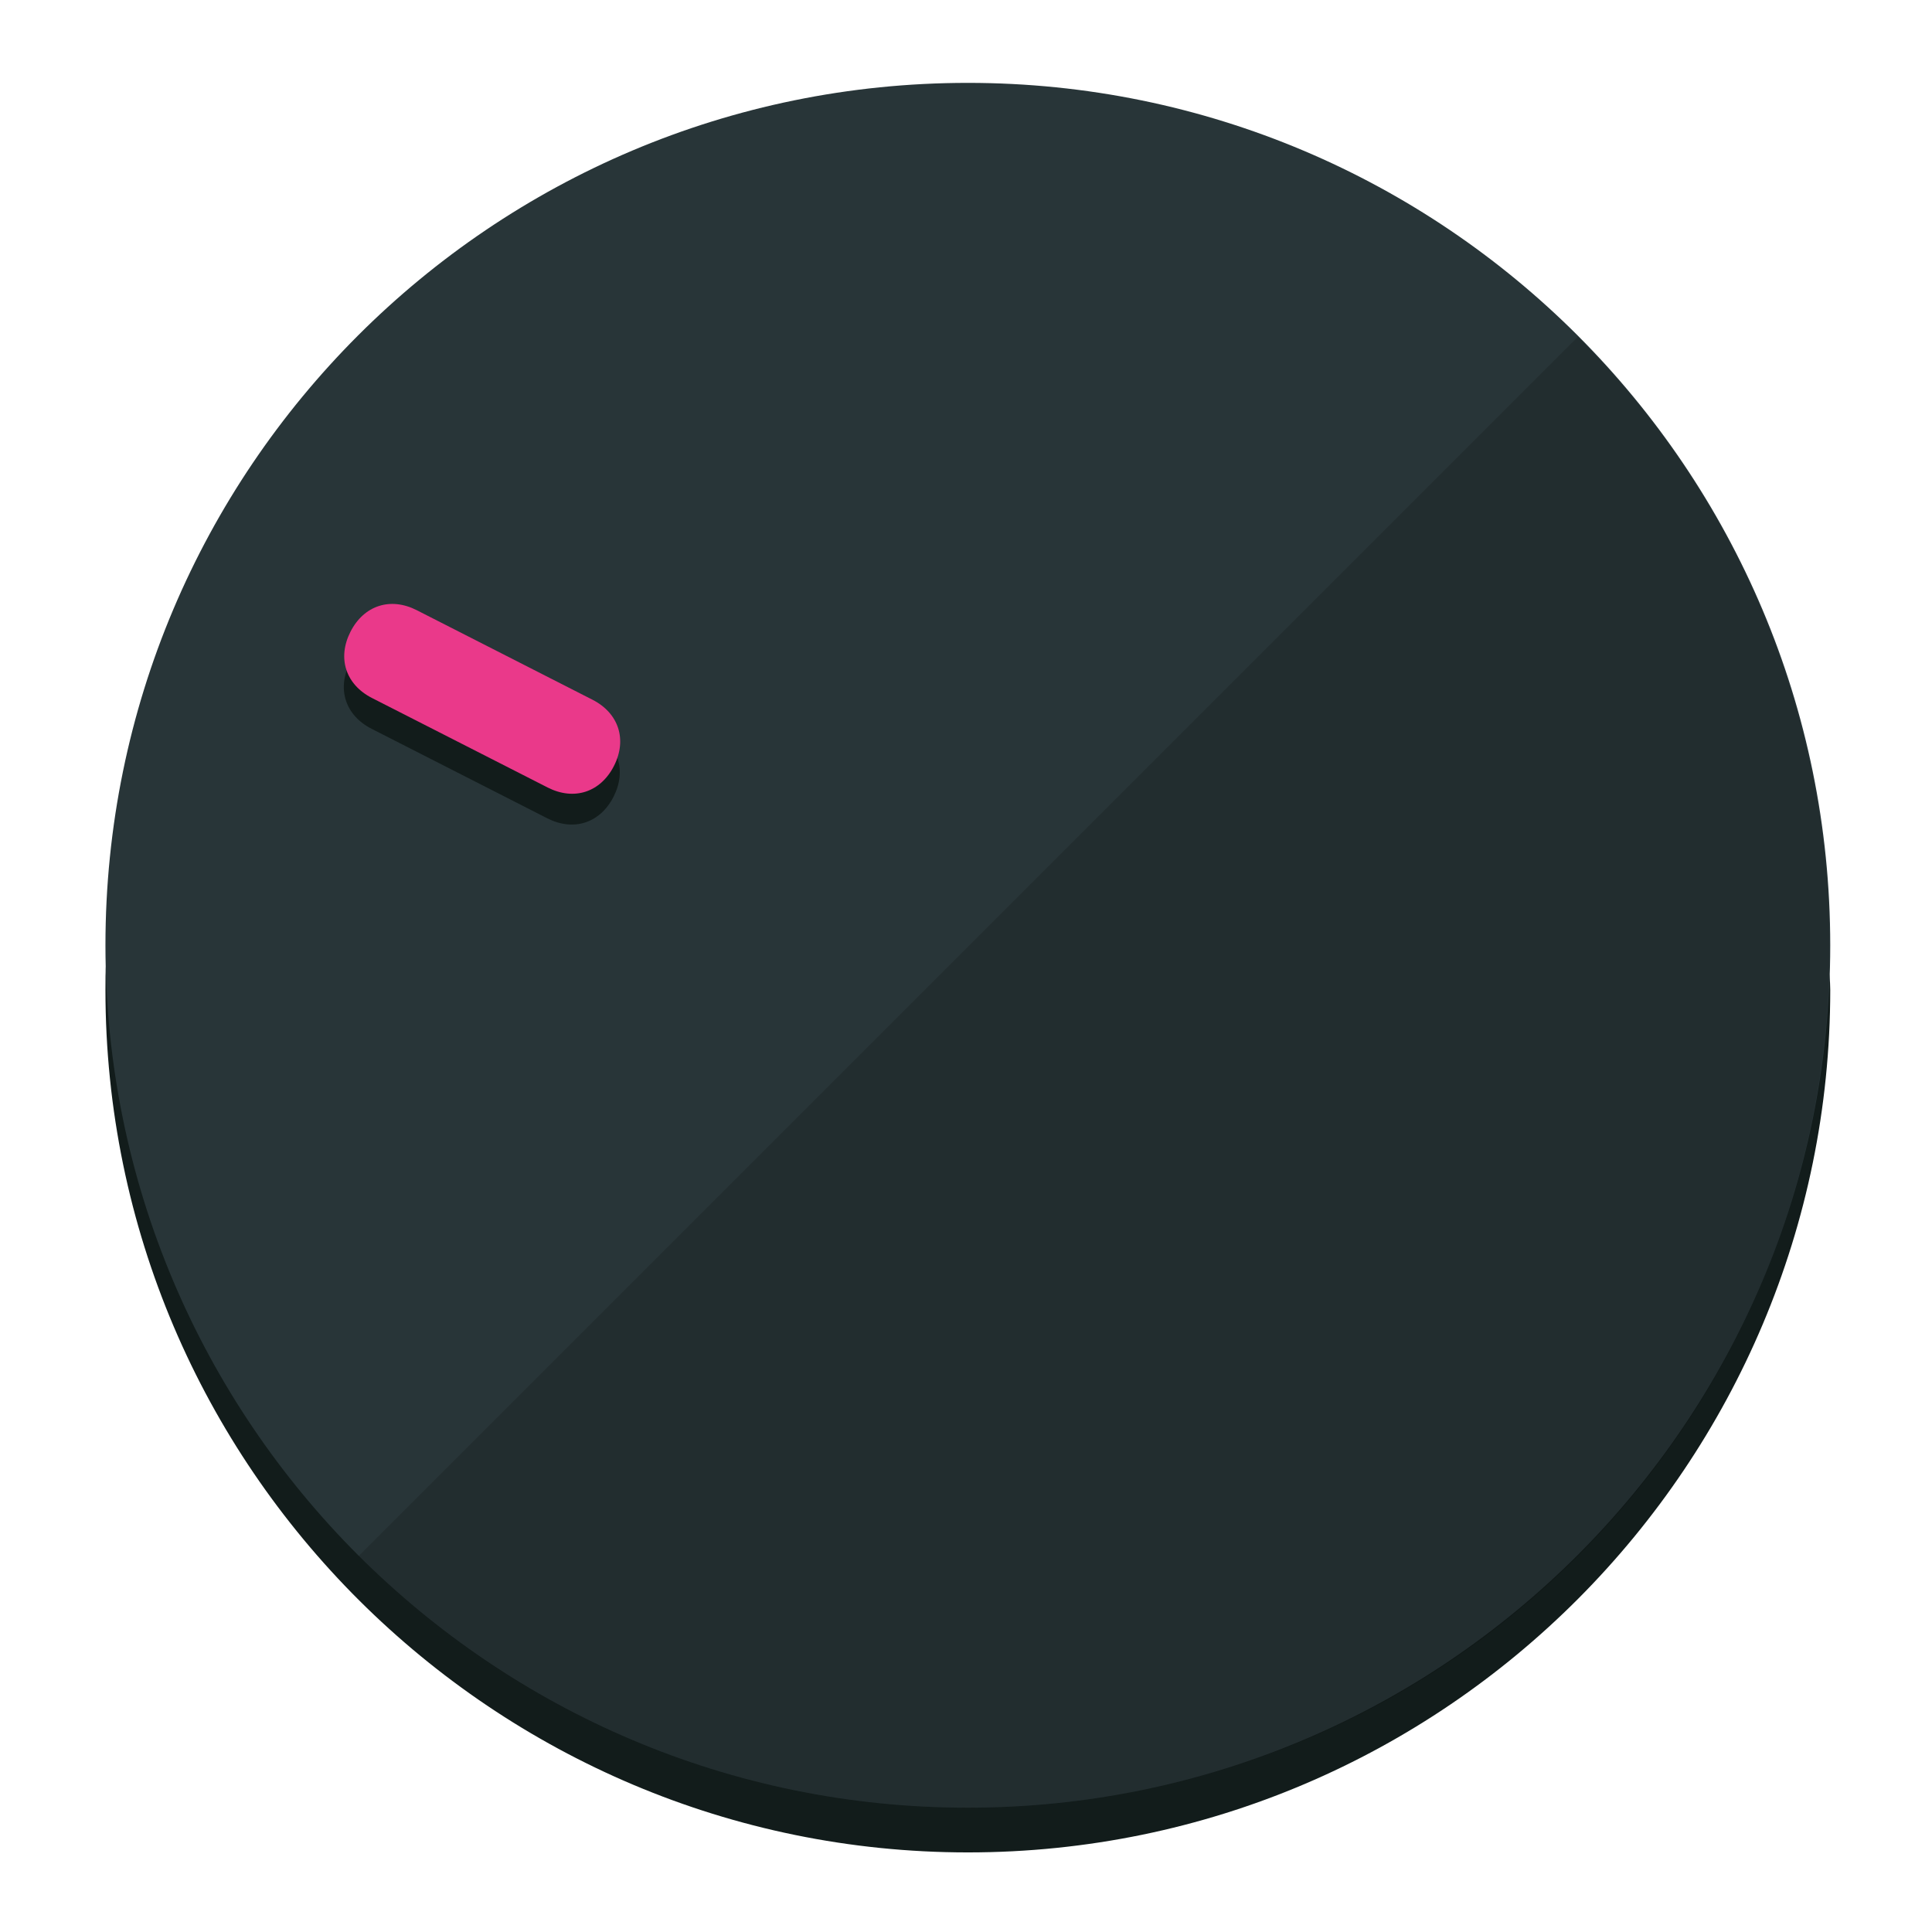
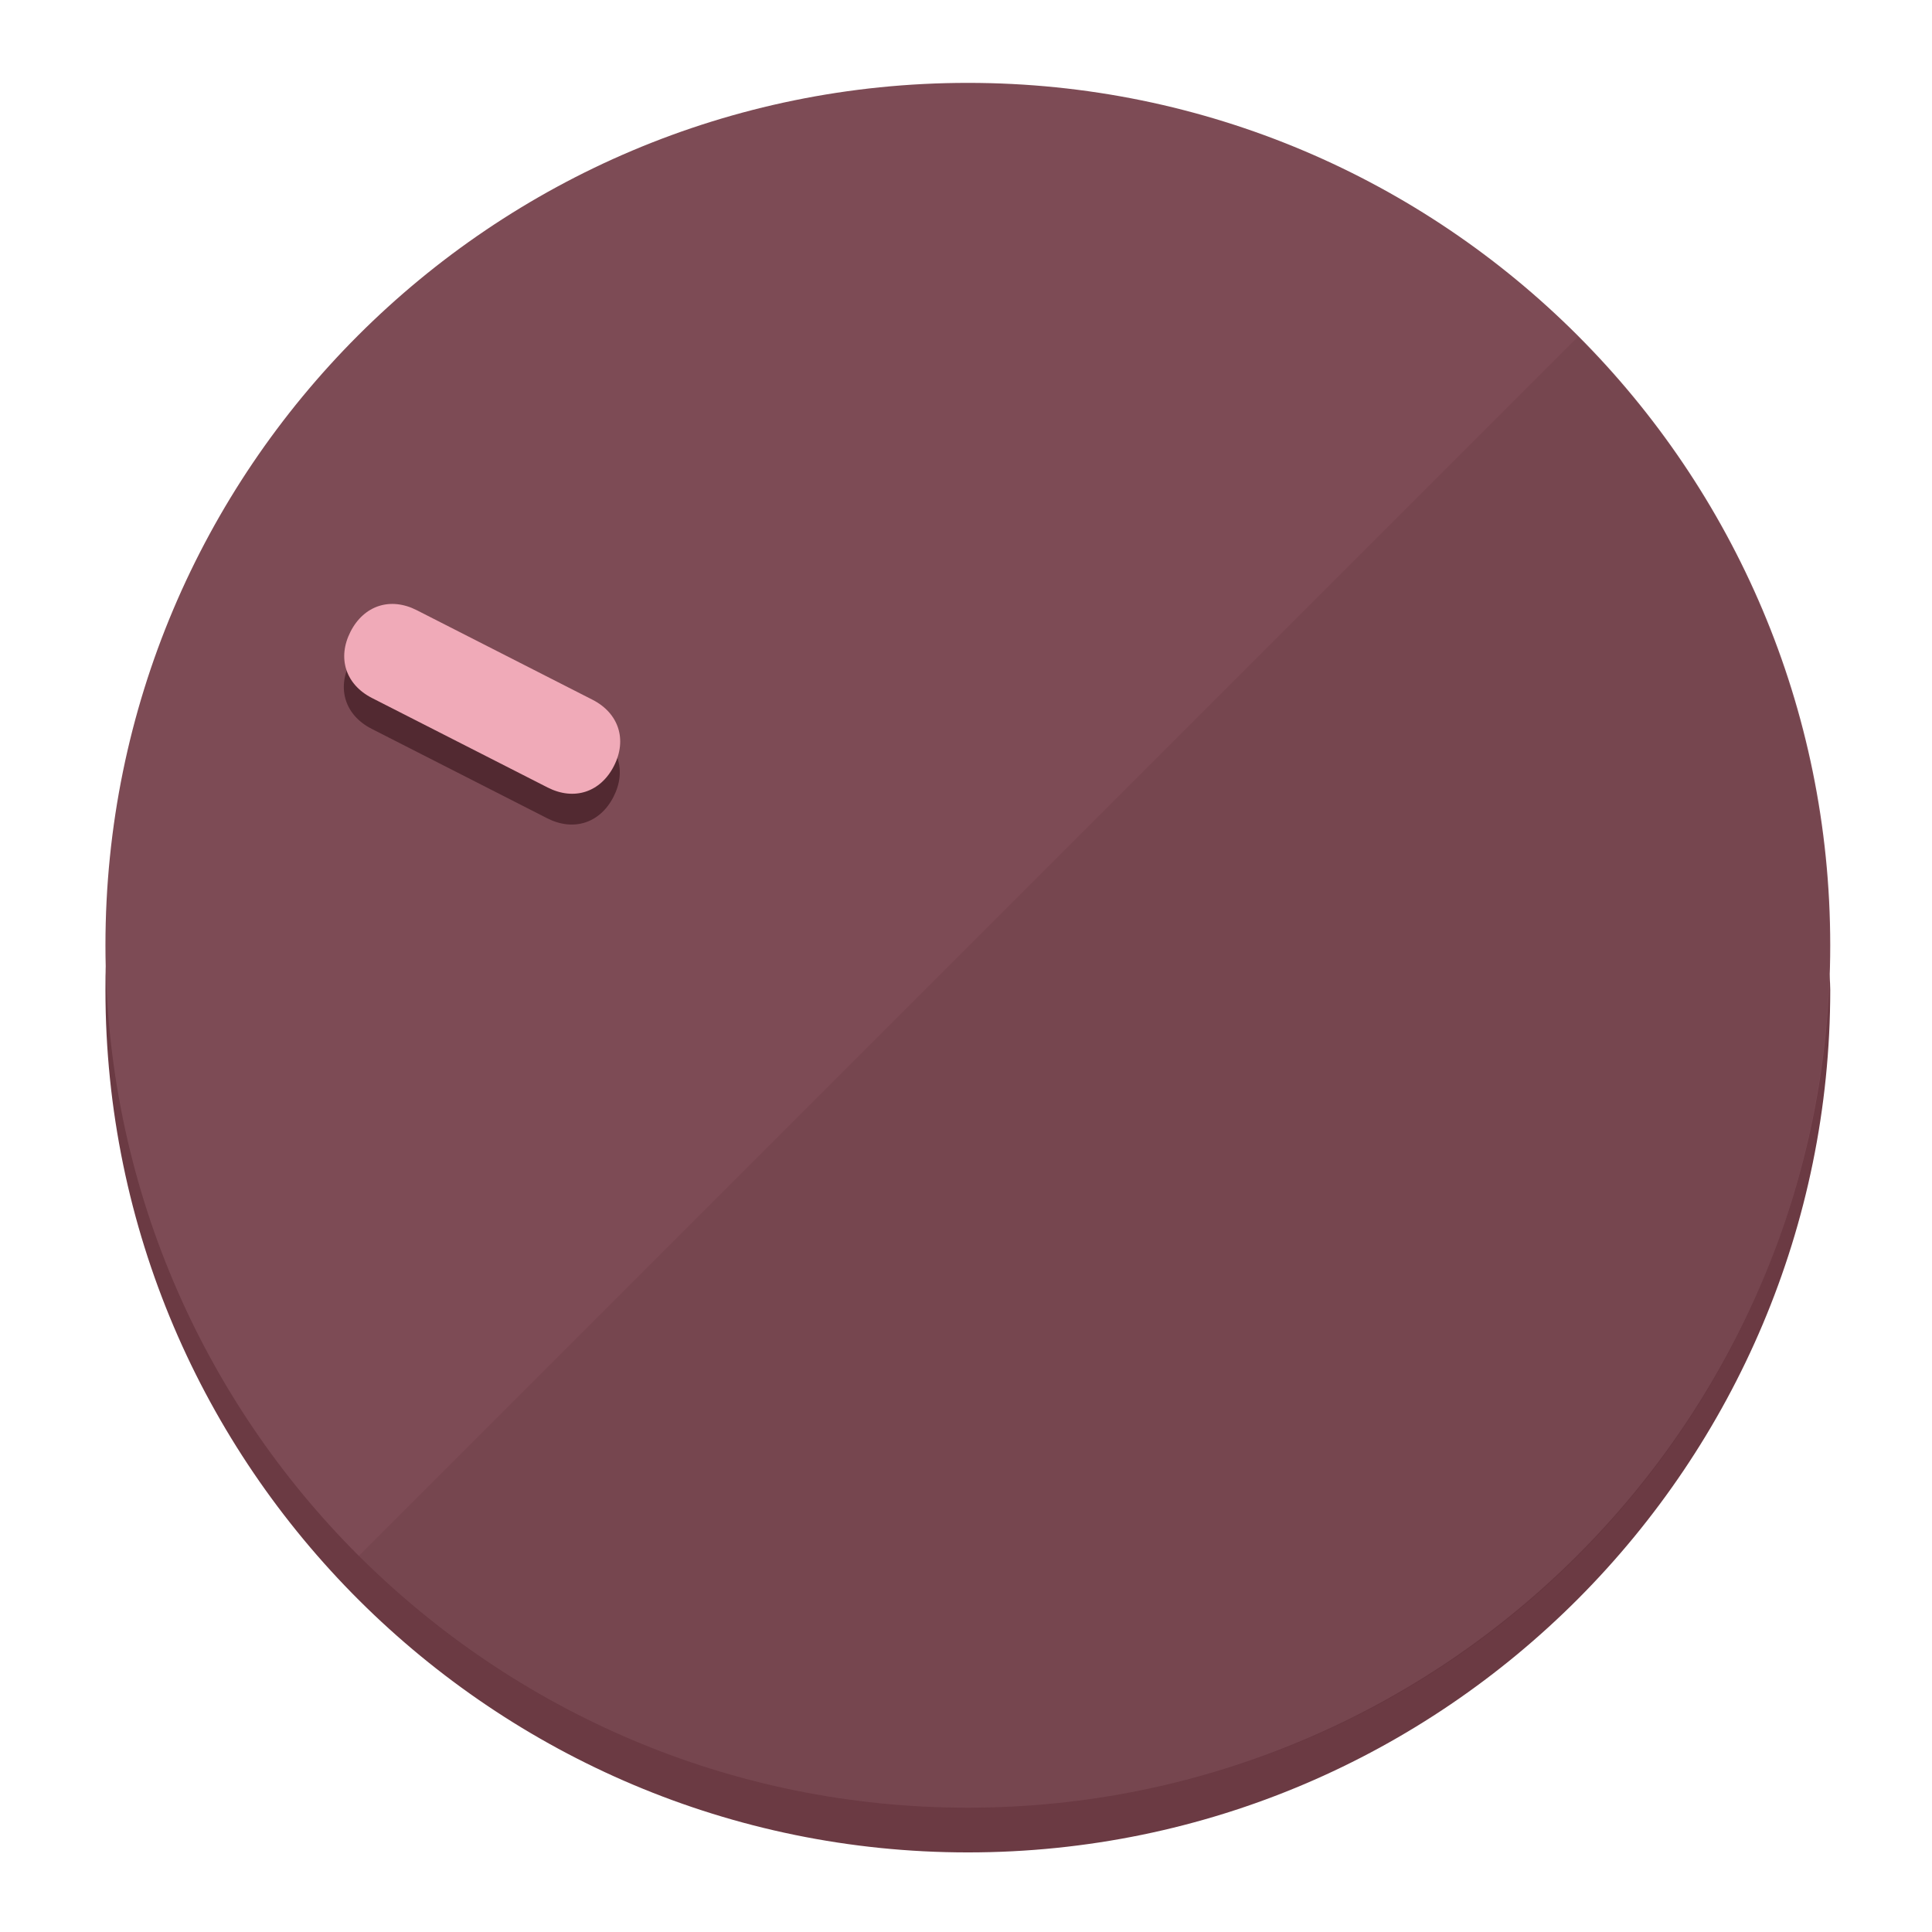
<svg xmlns="http://www.w3.org/2000/svg" height="120px" width="120px" version="1.1" id="Layer_1" viewBox="0 0 496.8 496.8" xml:space="preserve">
  <defs id="defs23" />
  <g id="g3158">
-     <path style="display:inline;fill:#121c1b;fill-opacity:1;stroke-width:1.584" d="m 248.875,445.92 c 116.582,0 212.89,-91.238 220.493,-205.286 0,5.069 1.267,8.87 1.267,13.939 0,121.651 -98.842,221.76 -221.76,221.76 -121.651,0 -221.76,-98.842 -221.76,-221.76 0,-5.069 0,-8.87 1.267,-13.939 7.603,114.048 103.91,205.286 220.493,205.286 z" id="path8" />
-     <circle style="display:inline;fill:#283538;fill-opacity:1;stroke-width:1.584" cx="248.875" cy="243.071" r="221.76" id="circle12" />
-     <path style="display:inline;fill:#000000;fill-opacity:0.154;stroke-width:1.587" d="m 405.744,86.606 c 86.308,86.308 86.308,227.193 0,313.5 -86.308,86.308 -227.193,86.308 -313.5,0" id="path14" />
+     <path style="display:inline;fill:#6B3A43;fill-opacity:1;stroke-width:1.584" d="m 248.875,445.92 c 116.582,0 212.89,-91.238 220.493,-205.286 0,5.069 1.267,8.87 1.267,13.939 0,121.651 -98.842,221.76 -221.76,221.76 -121.651,0 -221.76,-98.842 -221.76,-221.76 0,-5.069 0,-8.87 1.267,-13.939 7.603,114.048 103.91,205.286 220.493,205.286 z" id="path8" />
+     <circle style="display:inline;fill:#7D4B55;fill-opacity:1;stroke-width:1.584" cx="248.875" cy="243.071" r="221.76" id="circle12" />
+     <path style="display:inline;fill:#522931;fill-opacity:0.154;stroke-width:1.587" d="m 405.744,86.606 c 86.308,86.308 86.308,227.193 0,313.5 -86.308,86.308 -227.193,86.308 -313.5,0" id="path14" />
  </g>
  <g id="g3198">
    <circle style="display:none;fill:#000000;fill-opacity:0;stroke-width:1.584" cx="-104.232" cy="331.97" r="221.76" id="circle12-3" transform="rotate(-63)" />
-     <path style="display:inline;fill:#121c1b;fill-opacity:1;stroke-width:1.584" d="m 152.23,187.837 c 6.774,3.452 8.99,10.269 5.538,17.044 v 0 c -3.452,6.774 -10.269,8.99 -17.044,5.538 L 95.56,187.407 c -6.774,-3.452 -8.99,-10.269 -5.538,-17.044 v 0 c 3.452,-6.774 10.269,-8.99 17.044,-5.538 z" id="path3789" />
-     <path style="display:inline;fill:#ea398a;stroke-width:1.584" d="m 152.333,179.919 c 6.775,3.452 8.99,10.269 5.538,17.044 v 0 c -3.452,6.774 -10.269,8.99 -17.044,5.538 L 95.663,179.489 c -6.774,-3.452 -8.99,-10.269 -5.538,-17.044 v 0 c 3.452,-6.775 10.269,-8.99 17.044,-5.538 z" id="path915" />
+     <path style="display:inline;fill:#522931;fill-opacity:1;stroke-width:1.584" d="m 152.23,187.837 c 6.774,3.452 8.99,10.269 5.538,17.044 v 0 c -3.452,6.774 -10.269,8.99 -17.044,5.538 L 95.56,187.407 c -6.774,-3.452 -8.99,-10.269 -5.538,-17.044 v 0 c 3.452,-6.774 10.269,-8.99 17.044,-5.538 z" id="path3789" />
+     <path style="display:inline;fill:#F0AAB8;stroke-width:1.584" d="m 152.333,179.919 c 6.775,3.452 8.99,10.269 5.538,17.044 v 0 c -3.452,6.774 -10.269,8.99 -17.044,5.538 L 95.663,179.489 c -6.774,-3.452 -8.99,-10.269 -5.538,-17.044 v 0 c 3.452,-6.775 10.269,-8.99 17.044,-5.538 z" id="path915" />
  </g>
</svg>
